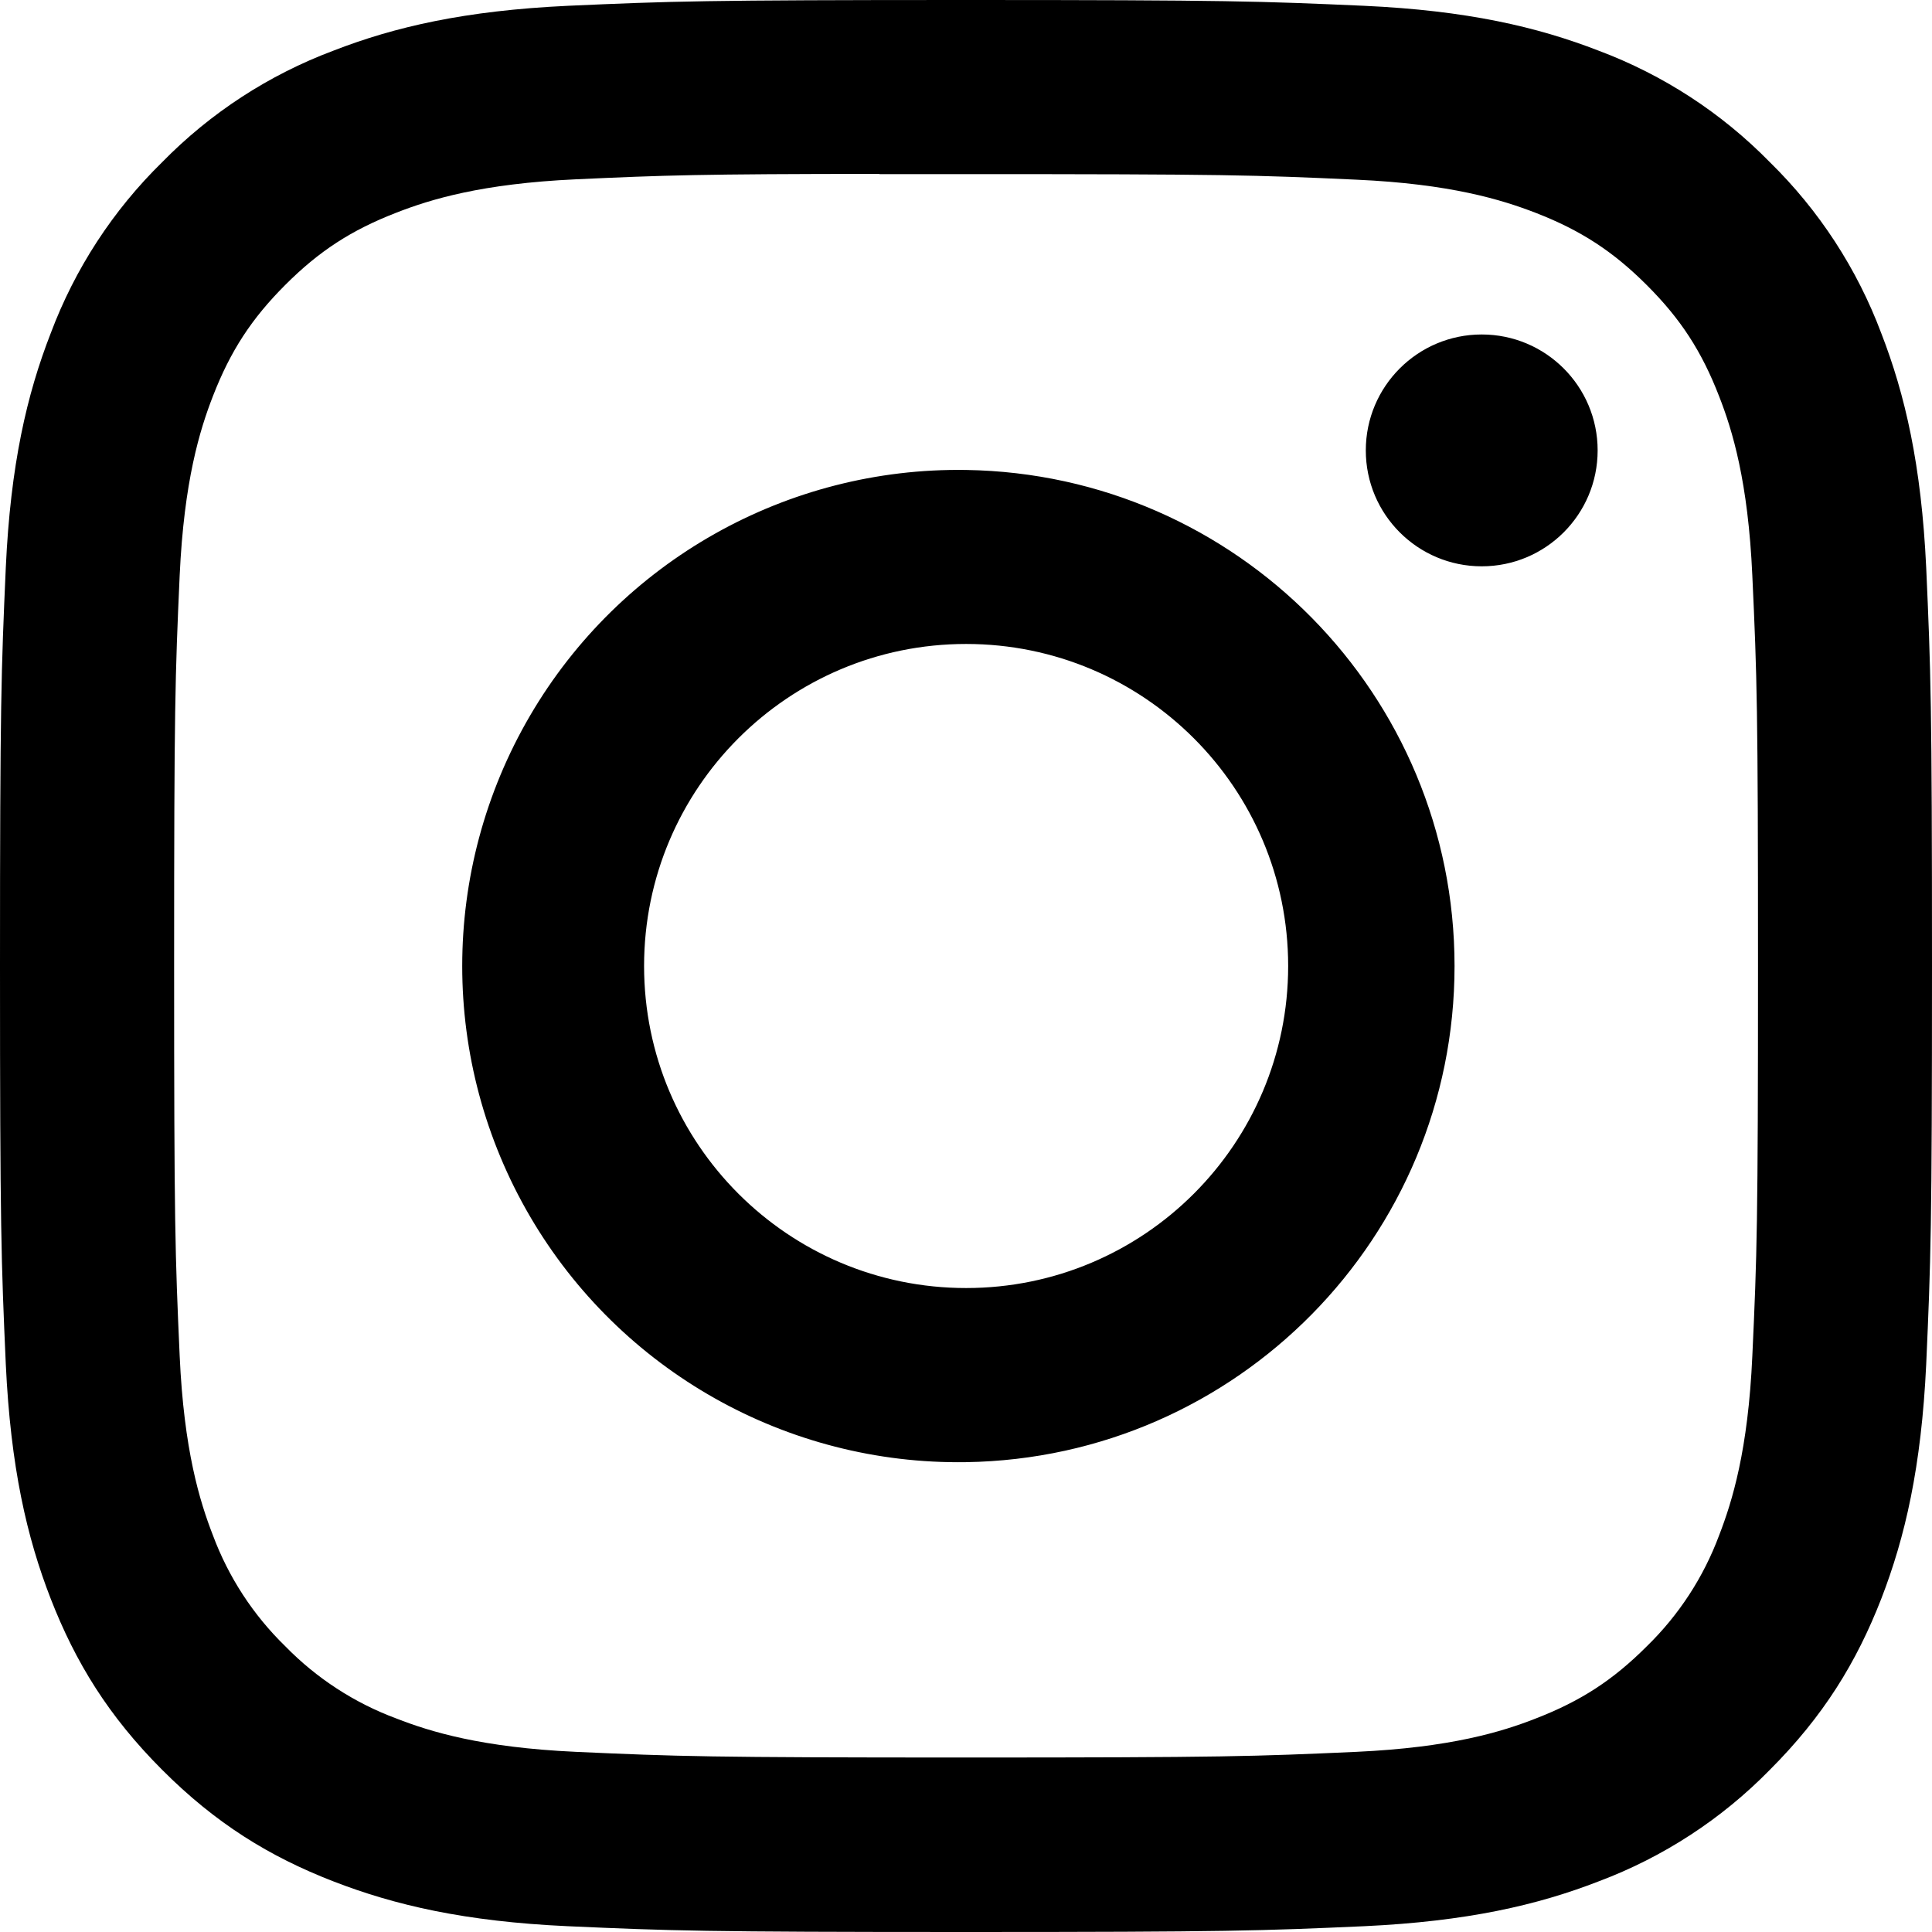
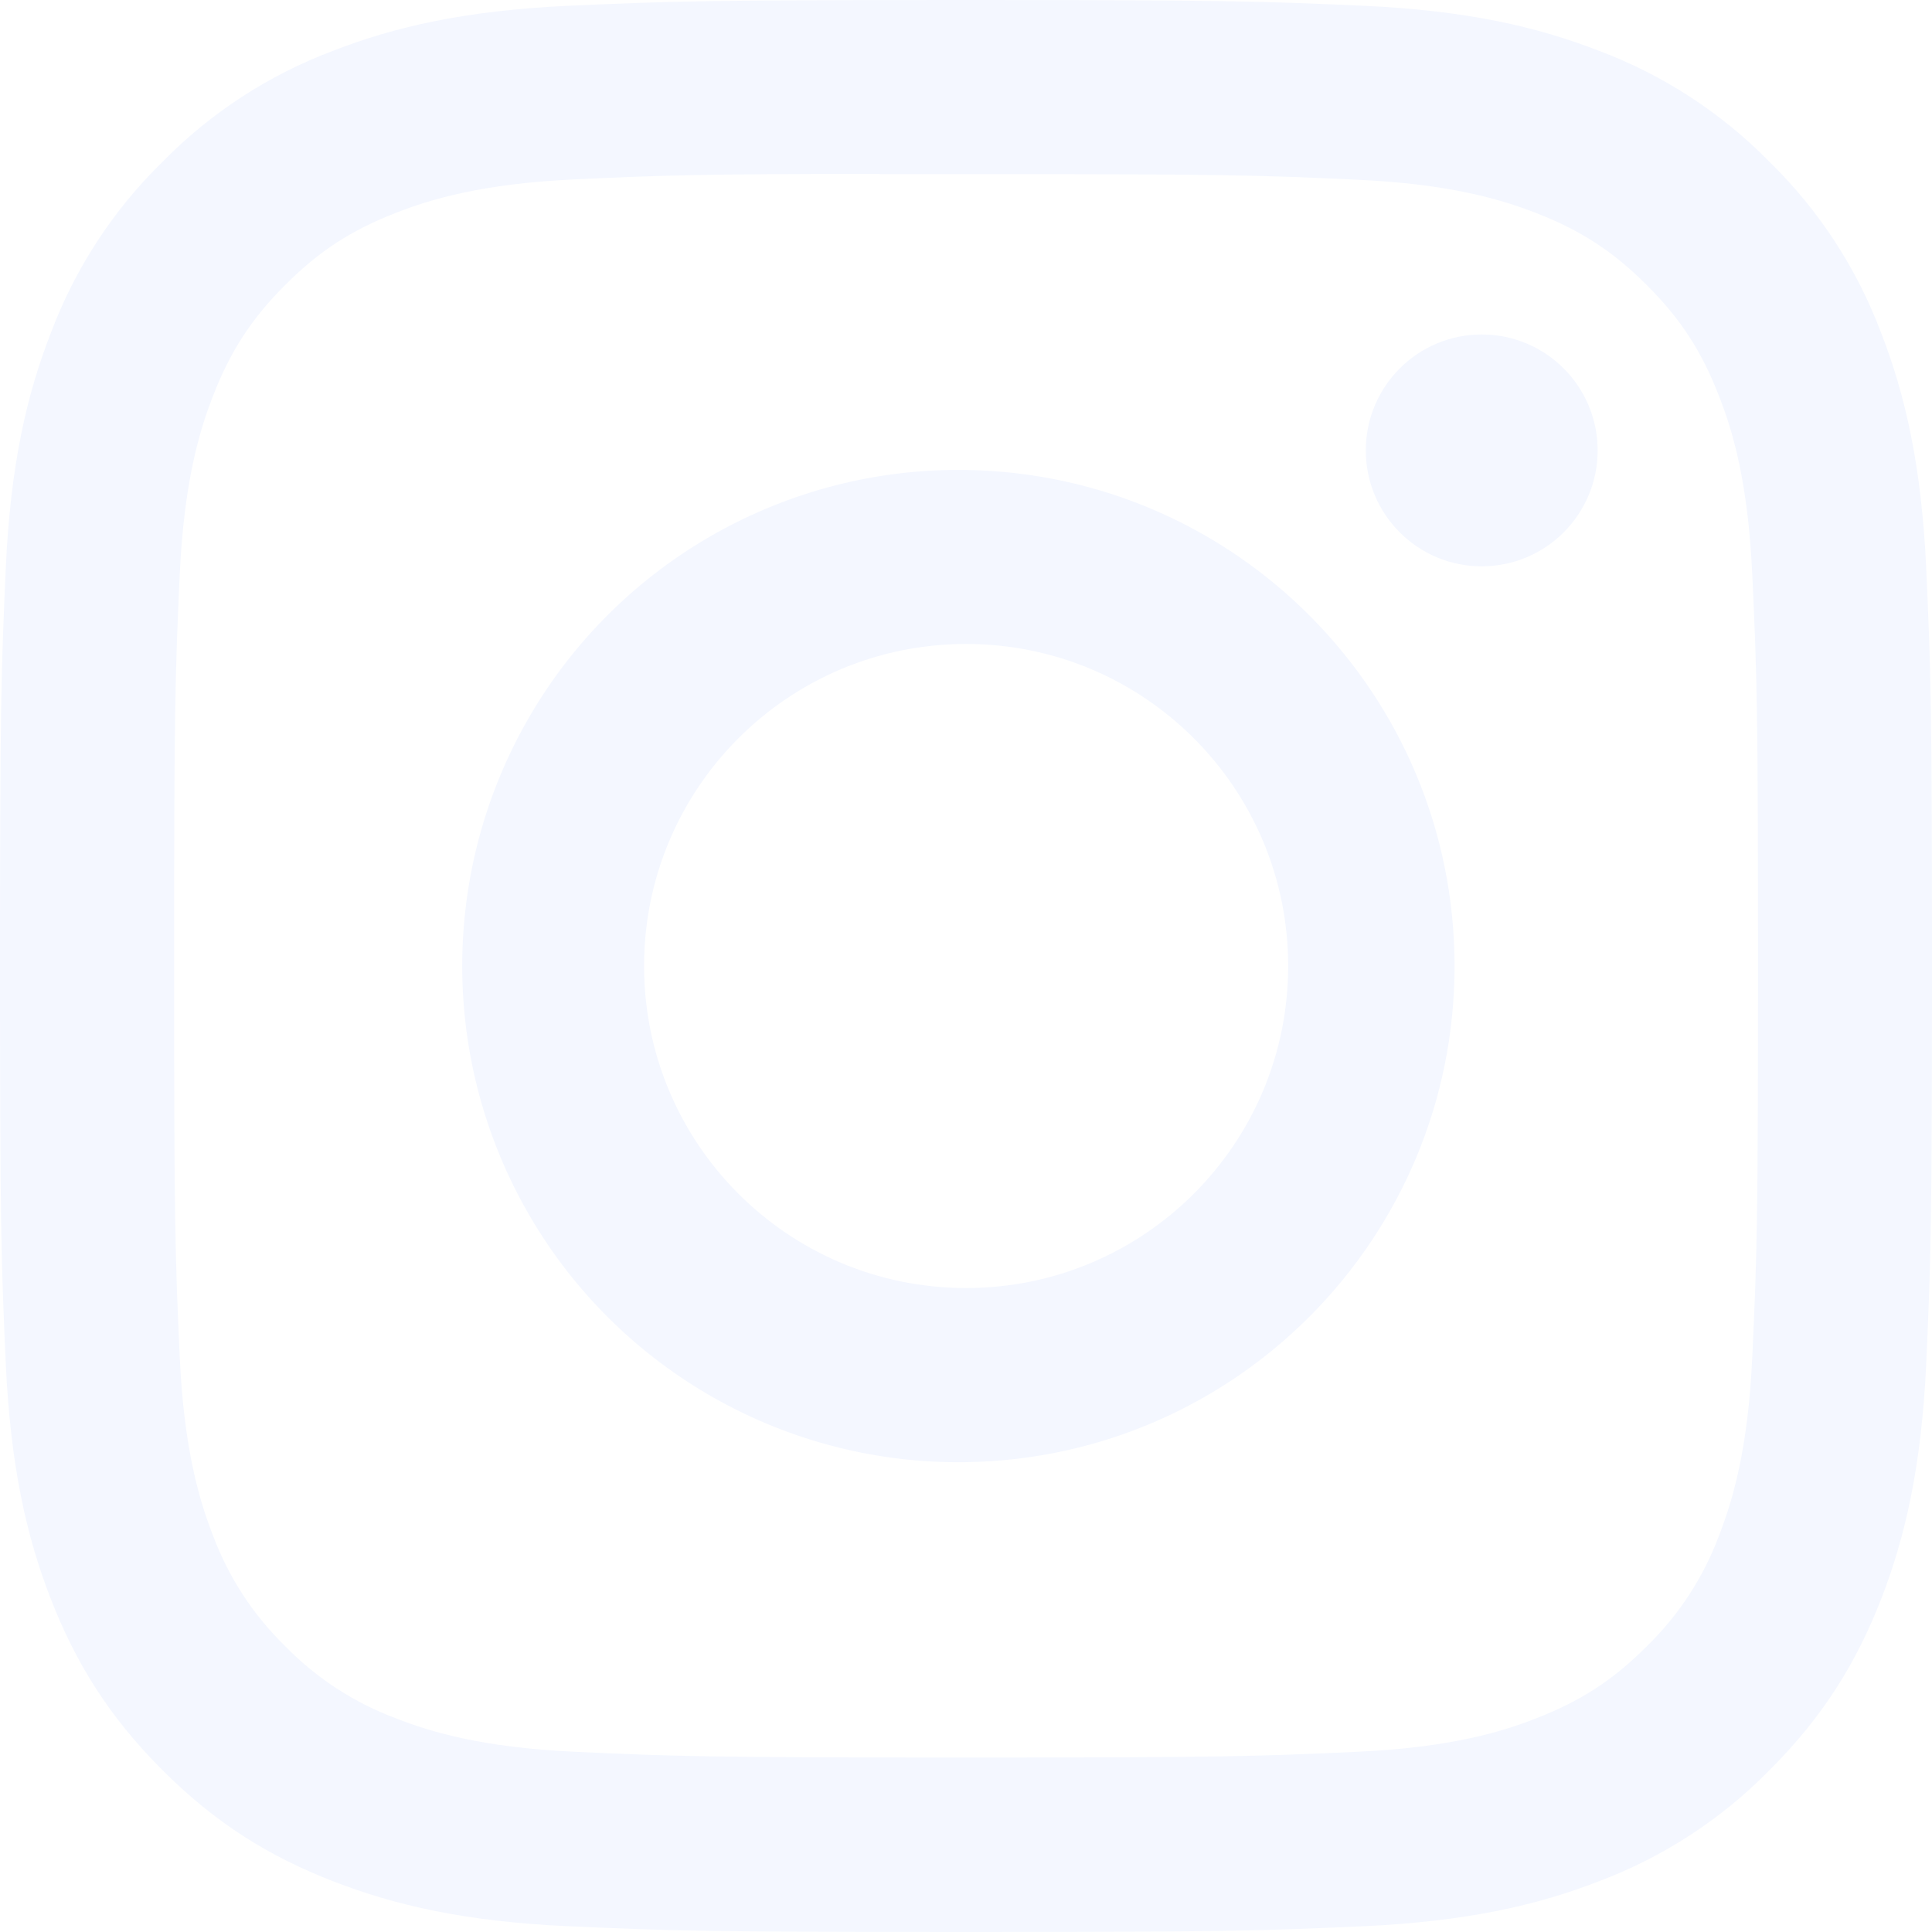
- <svg xmlns="http://www.w3.org/2000/svg" width="1em" height="1em" fill="currentColor" class="bi bi-instagram" viewBox="0 0 16 16">
+ <svg xmlns="http://www.w3.org/2000/svg" width="1em" height="1em" fill="#F4F7FF" class="bi bi-instagram" viewBox="0 0 16 16">
  <path d="M8 0C5.829 0 5.556.01 4.703.048 3.85.088 3.269.222 2.76.42a3.9 3.9 0 0 0-1.417.923A3.9 3.9 0 0 0 .42 2.76C.222 3.268.087 3.85.048 4.7.01 5.555 0 5.827 0 8.001c0 2.172.01 2.444.048 3.297.04.852.174 1.433.372 1.942.205.526.478.972.923 1.417.444.445.89.719 1.416.923.51.198 1.09.333 1.942.372C5.555 15.99 5.827 16 8 16s2.444-.01 3.298-.048c.851-.04 1.434-.174 1.943-.372a3.9 3.9 0 0 0 1.416-.923c.445-.445.718-.891.923-1.417.197-.509.332-1.09.372-1.942C15.99 10.445 16 10.173 16 8s-.01-2.445-.048-3.299c-.04-.851-.175-1.433-.372-1.941a3.9 3.9 0 0 0-.923-1.417A3.9 3.9 0 0 0 13.24.42c-.51-.198-1.092-.333-1.943-.372C10.443.01 10.172 0 7.998 0zm-.717 1.442h.718c2.136 0 2.389.007 3.232.046.78.035 1.204.166 1.486.275.373.145.64.319.92.599s.453.546.598.92c.11.281.24.705.275 1.485.039.843.047 1.096.047 3.231s-.008 2.389-.047 3.232c-.035.78-.166 1.203-.275 1.485a2.5 2.5 0 0 1-.599.919c-.28.28-.546.453-.92.598-.28.11-.704.24-1.485.276-.843.038-1.096.047-3.232.047s-2.39-.009-3.233-.047c-.78-.036-1.203-.166-1.485-.276a2.5 2.5 0 0 1-.92-.598 2.5 2.5 0 0 1-.6-.92c-.109-.281-.24-.705-.275-1.485-.038-.843-.046-1.096-.046-3.233s.008-2.388.046-3.231c.036-.78.166-1.204.276-1.486.145-.373.319-.64.599-.92s.546-.453.92-.598c.282-.11.705-.24 1.485-.276.738-.034 1.024-.044 2.515-.045zm4.988 1.328a.96.96 0 1 0 0 1.92.96.96 0 0 0 0-1.92m-4.27 1.122a4.109 4.109 0 1 0 0 8.217 4.109 4.109 0 0 0 0-8.217m0 1.441a2.667 2.667 0 1 1 0 5.334 2.667 2.667 0 0 1 0-5.334" />
</svg>
